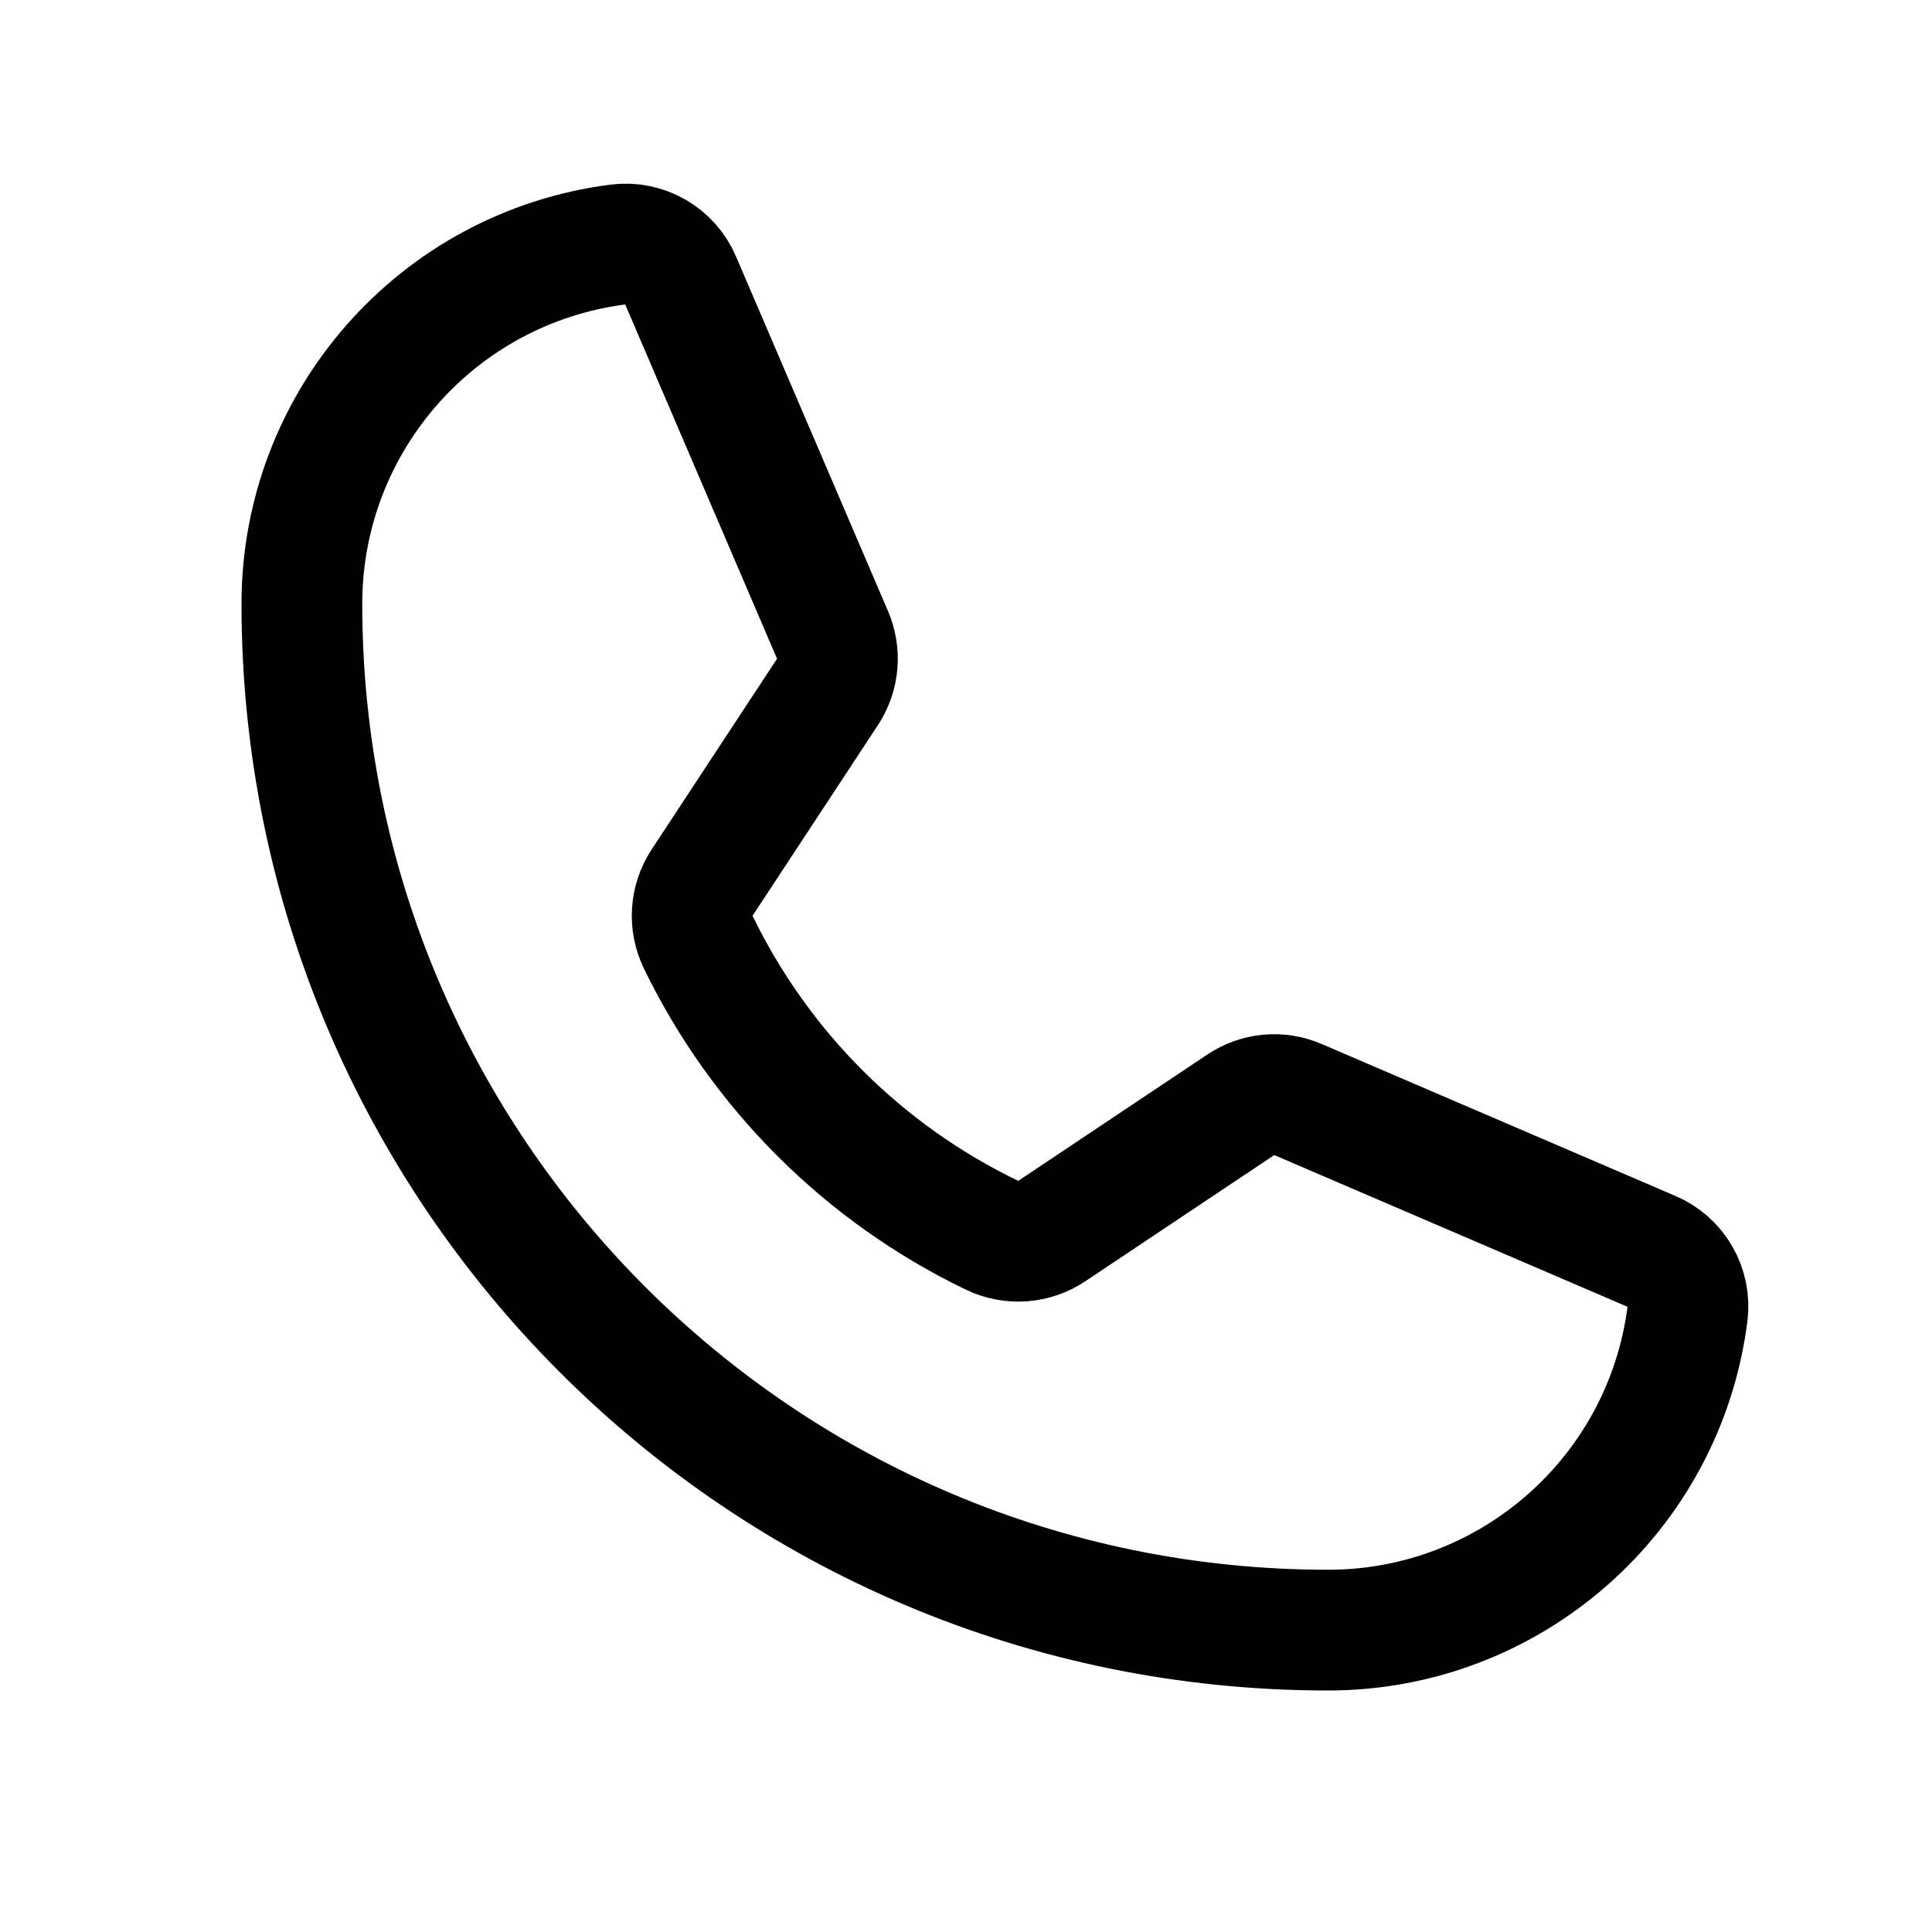
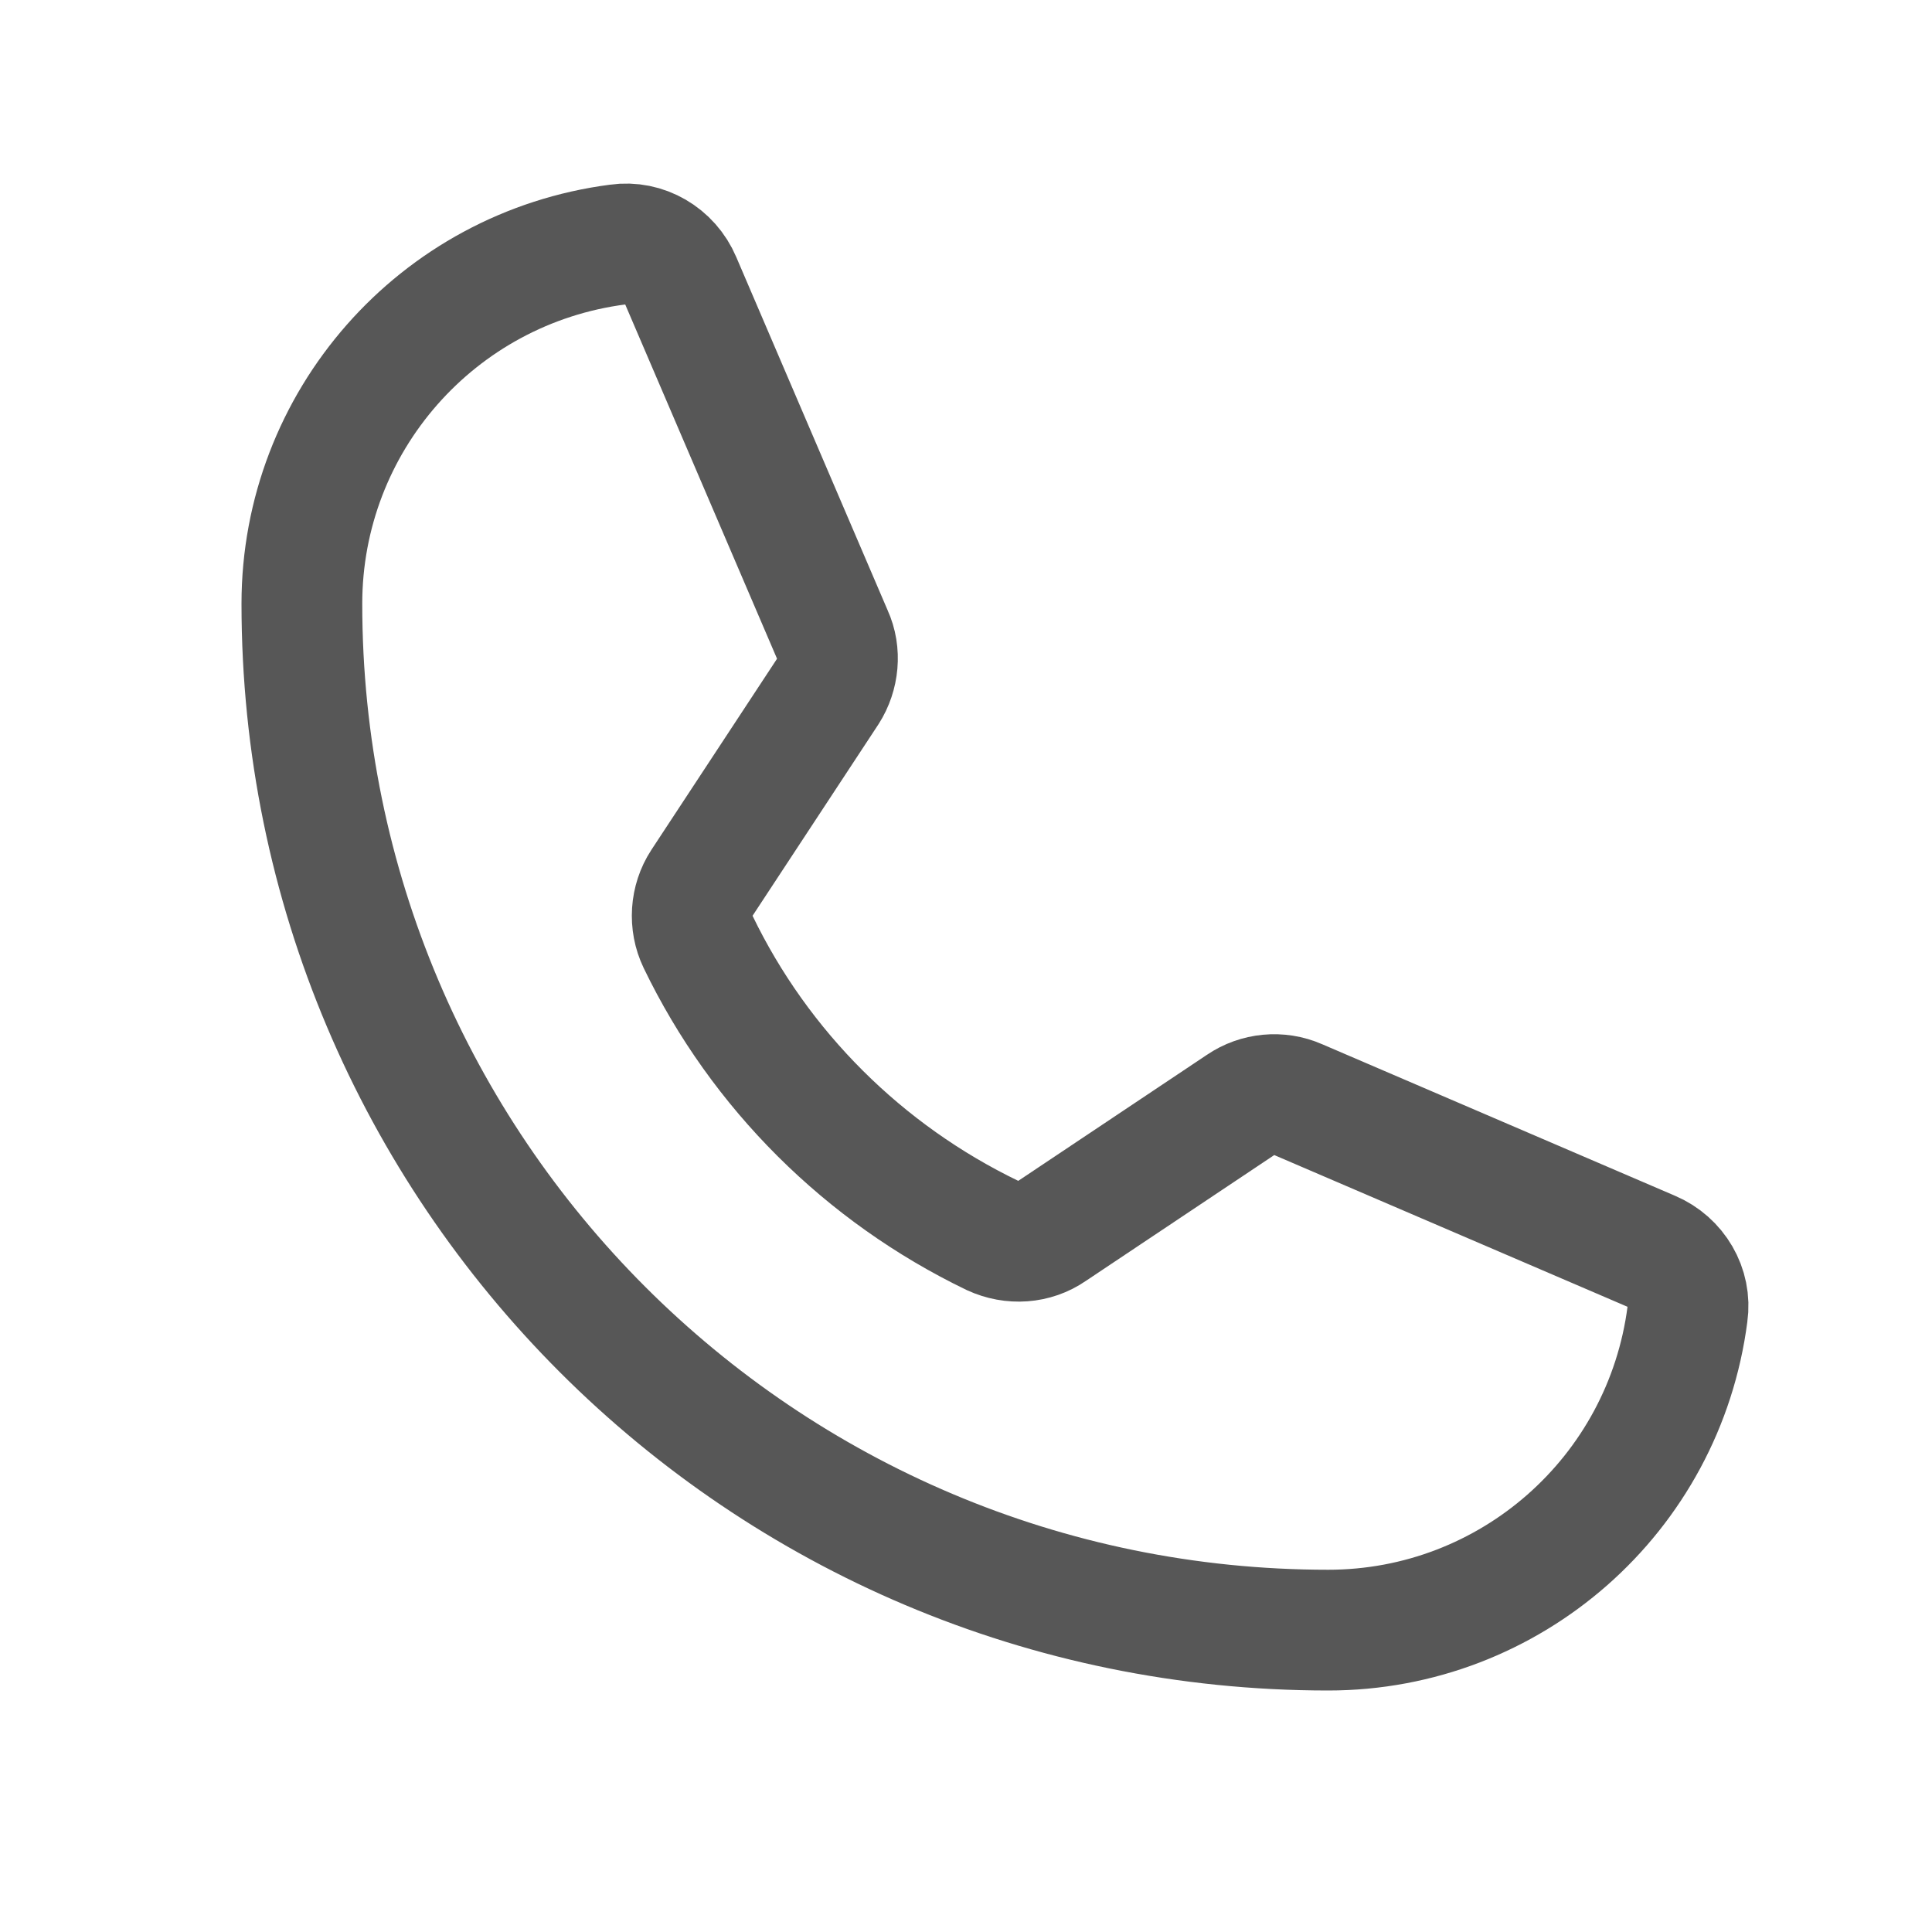
- <svg xmlns="http://www.w3.org/2000/svg" viewBox="0 0 256 256">
-   <rect fill="none" height="256" width="256" />
-   <path d="M92.5,124.8a83.6,83.6,0,0,0,39,38.9,8,8,0,0,0,7.9-.6l25-16.7a7.9,7.9,0,0,1,7.6-.7l46.8,20.1a7.9,7.9,0,0,1,4.8,8.3A48,48,0,0,1,176,216,136,136,0,0,1,40,80,48,48,0,0,1,81.9,32.4a7.9,7.9,0,0,1,8.3,4.8l20.1,46.9a8,8,0,0,1-.6,7.5L93,117A8,8,0,0,0,92.5,124.8Z" fill="none" stroke="#000" stroke-linecap="round" stroke-linejoin="round" stroke-width="16" />
+ <svg xmlns="http://www.w3.org/2000/svg" version="1.1" viewBox="0 0 256 256">
+   <defs>
+     <style>
+       .cls-1 {
+         stroke: #575757;
+         stroke-linecap: round;
+         stroke-linejoin: round;
+         stroke-width: 16px;
+       }
+ 
+       .cls-1, .cls-2 {
+         fill: none;
+       }
+     </style>
+   </defs>
+   <g>
+     <g id="Layer_1">
+       <rect class="cls-2" width="256" height="256" />
+       <path class="cls-1" d="M92.5,124.8c8.2,17,22,30.7,39,38.9,2.6,1.2,5.6,1,7.9-.6l25-16.7c2.2-1.5,5.1-1.8,7.6-.7l46.8,20.1c3.3,1.4,5.3,4.8,4.8,8.3-3.1,24-23.5,41.9-47.6,41.9-75.1,0-136-60.9-136-136,0-24.1,17.9-44.5,41.9-47.6,3.5-.5,6.9,1.5,8.3,4.8l20.1,46.9c1.1,2.4.8,5.3-.6,7.5l-16.7,25.4c-1.5,2.3-1.7,5.3-.5,7.8Z" />
+     </g>
+   </g>
</svg>
